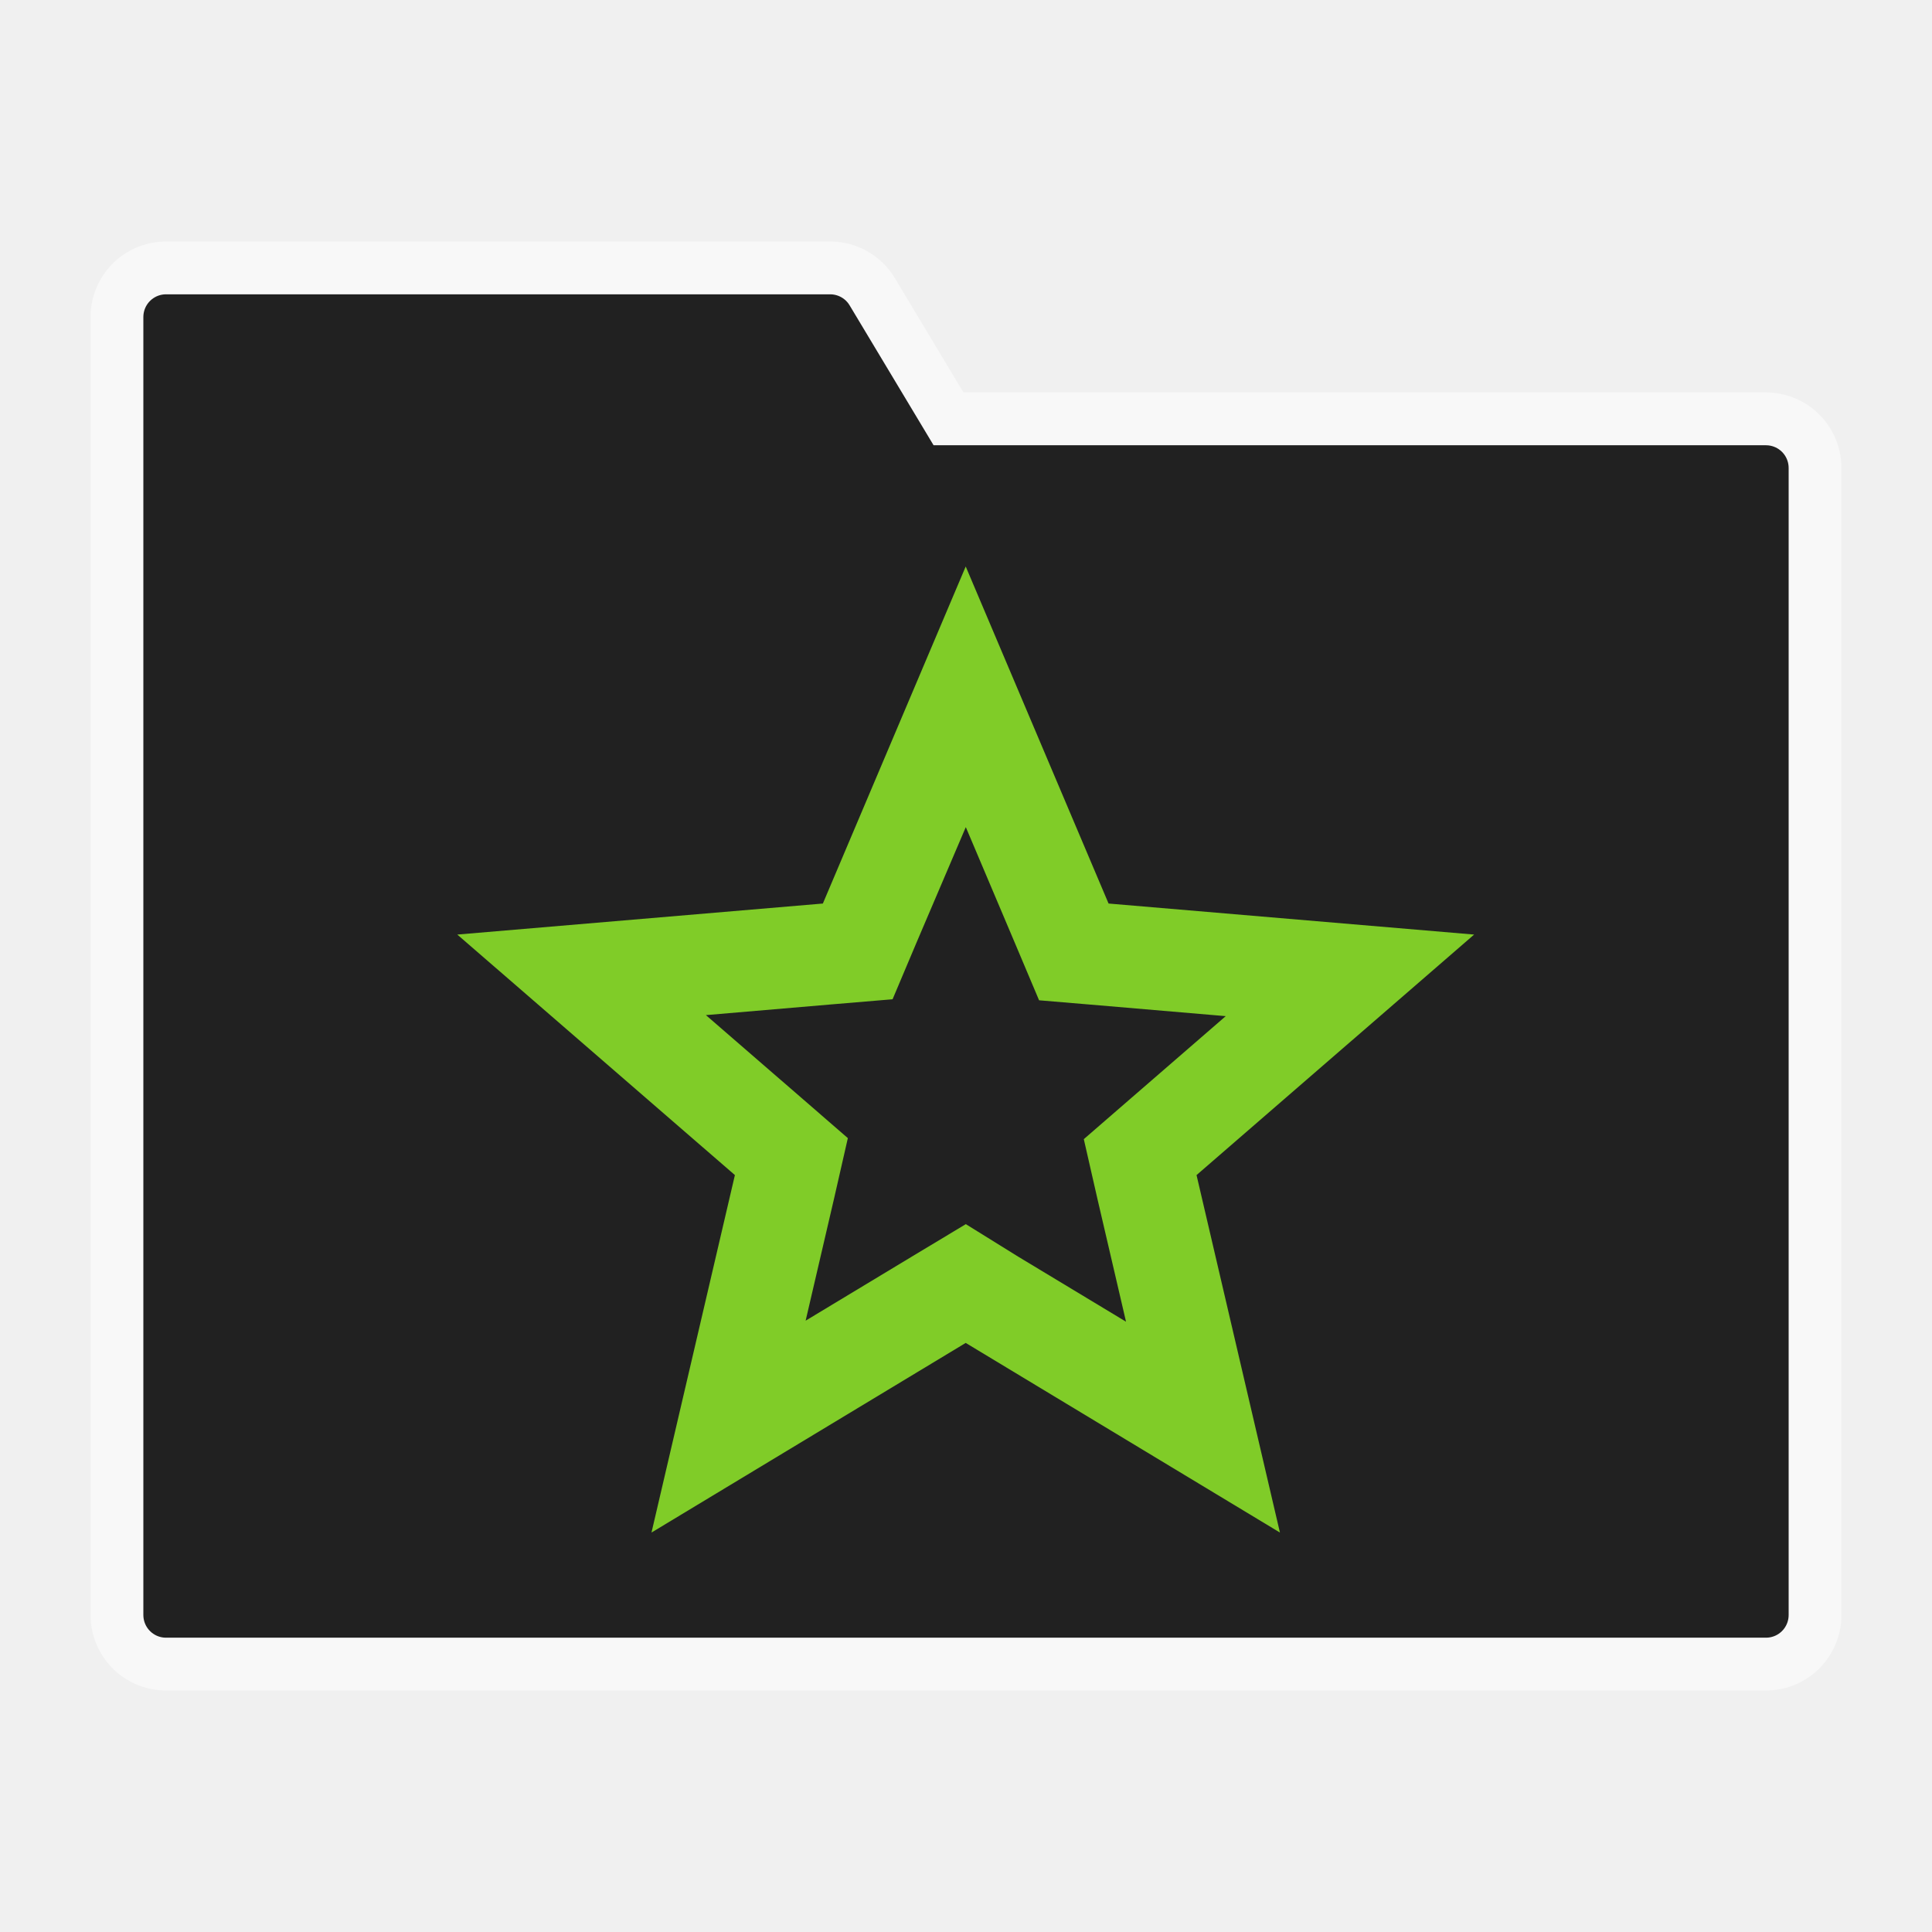
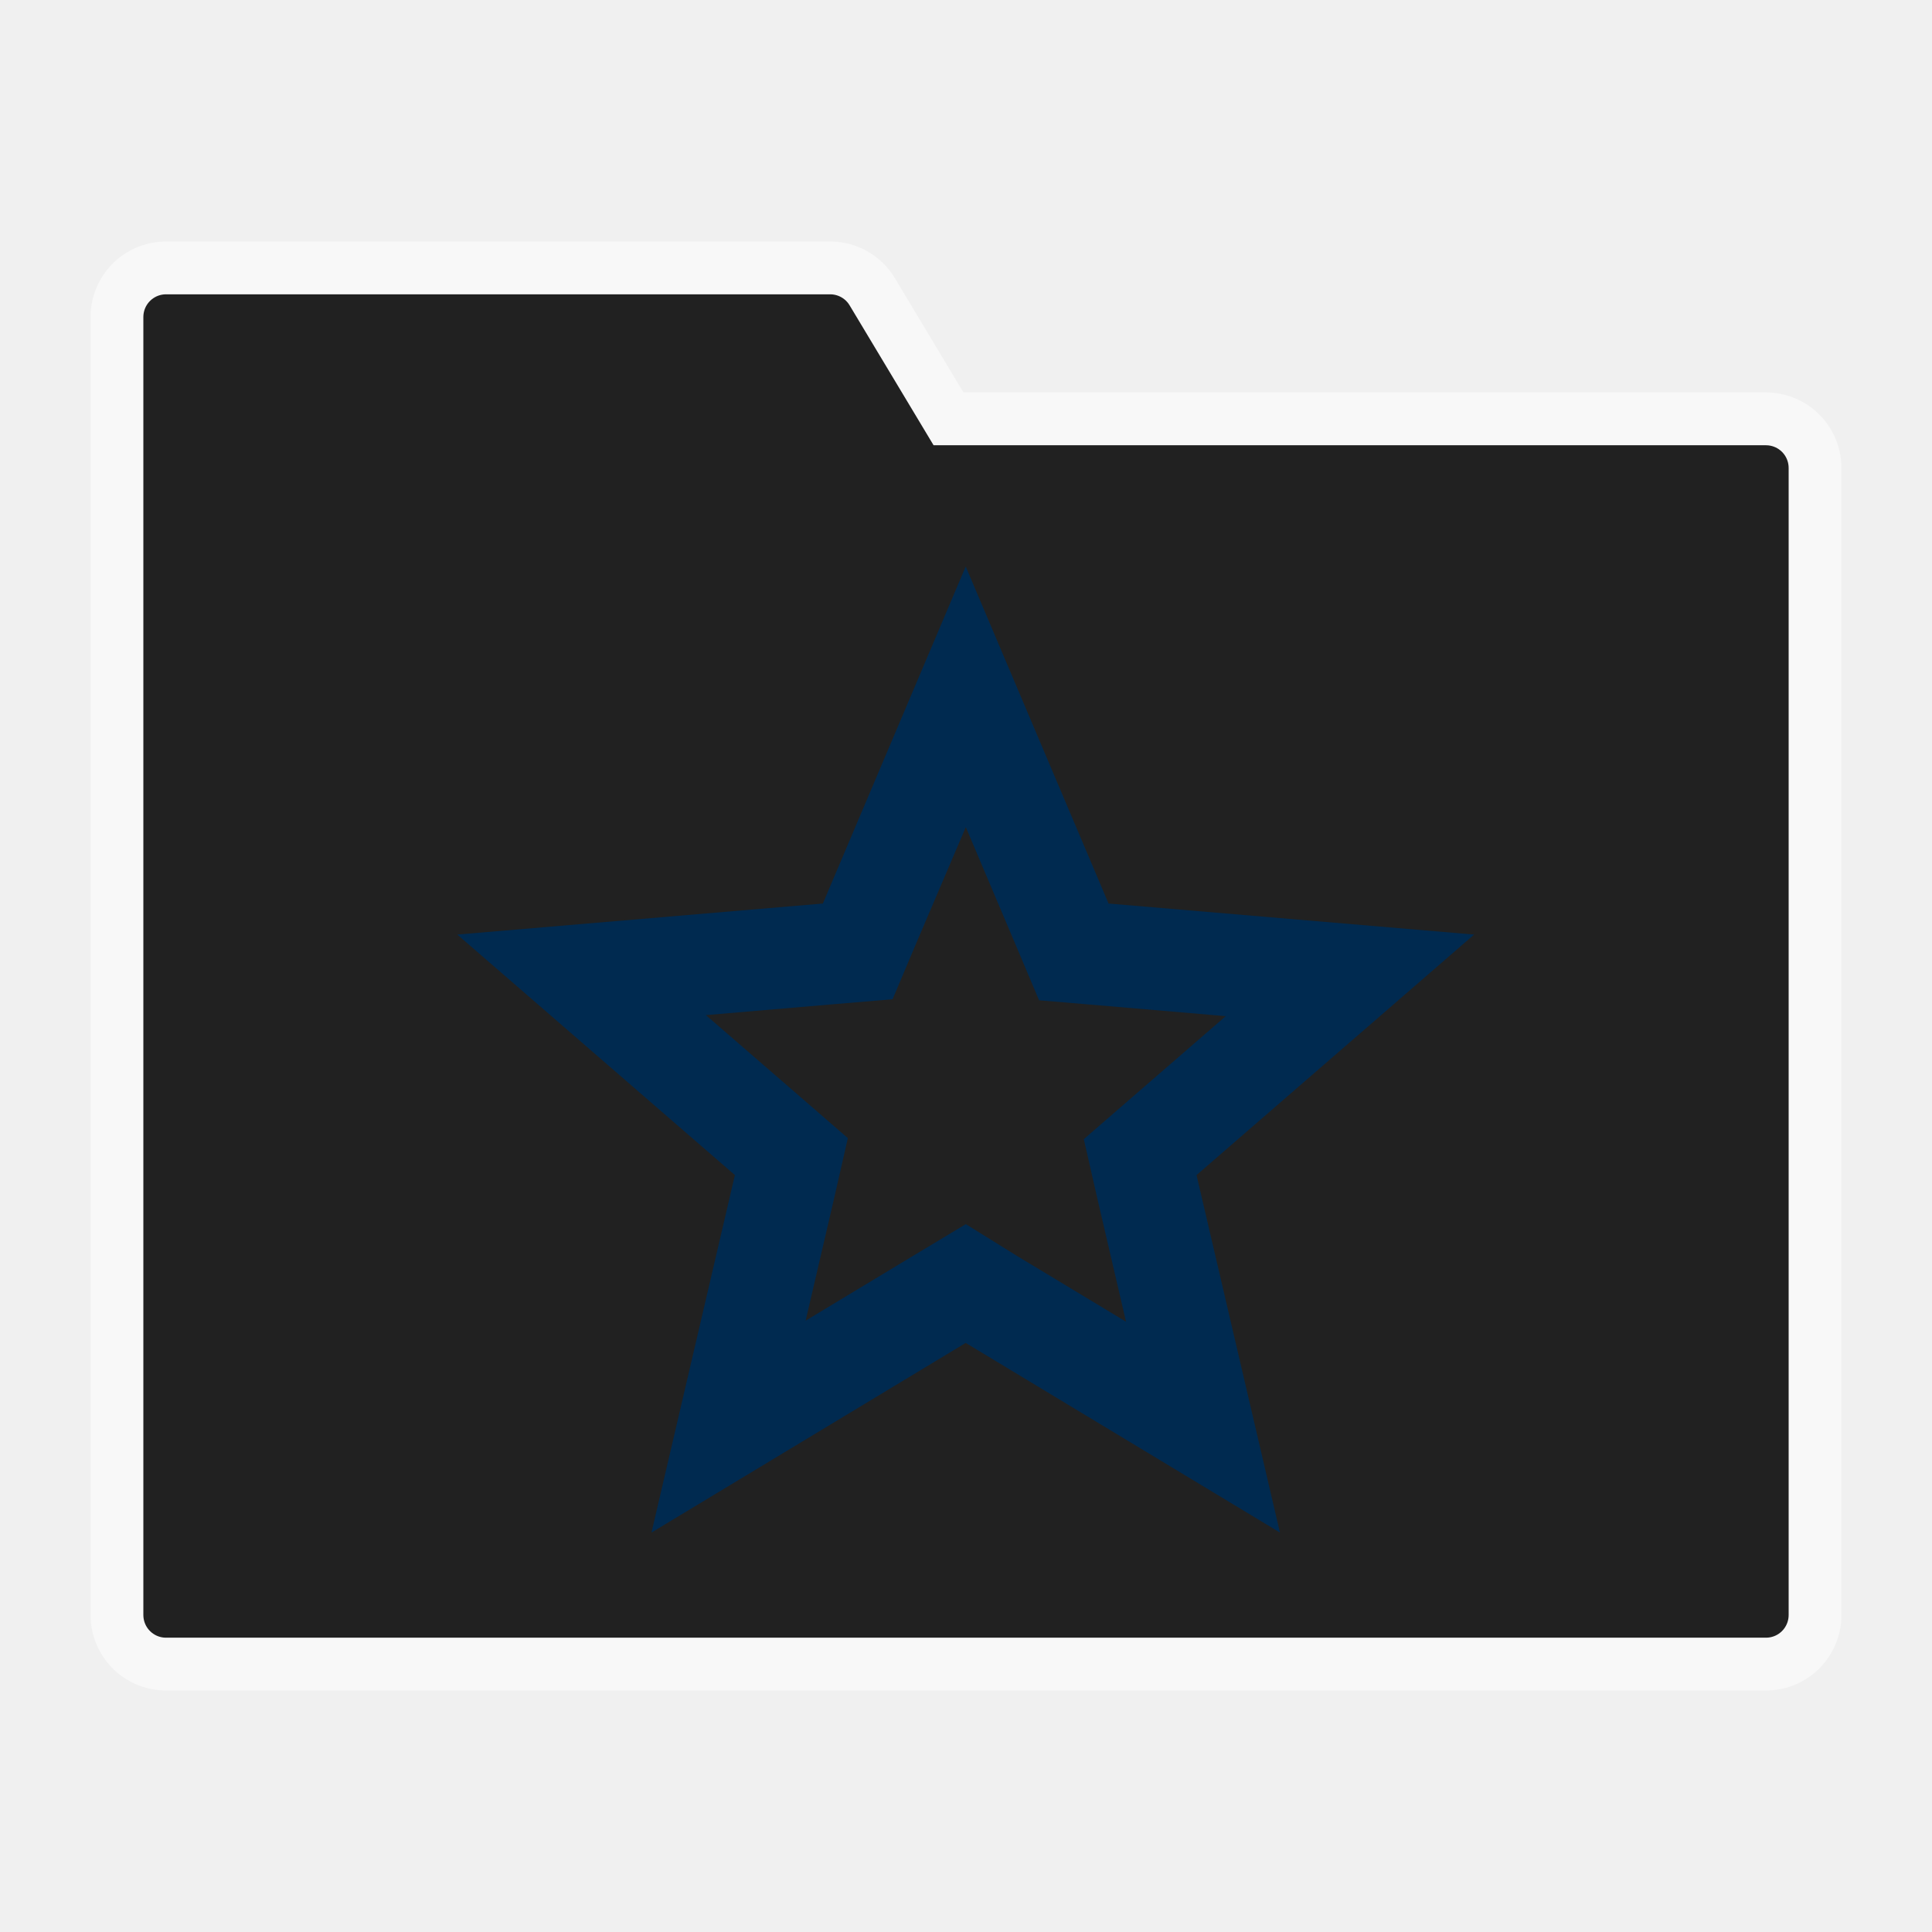
<svg xmlns="http://www.w3.org/2000/svg" width="64" height="64" version="1.1" viewBox="0 0 16.933 16.933" xml:space="preserve">
  <style type="text/css" />
  <path d="m1.455 2.778h5.821l0.794 1.323h7.408v10.054h-14.023z" fill="none" stroke="#fff" stroke-linecap="round" stroke-linejoin="round" stroke-opacity=".5" stroke-width="1.323" />
  <path d="m1.455 2.778h5.821l0.794 1.323h7.408v10.054h-14.023z" fill="#212121" stroke="#212121" stroke-linecap="round" stroke-linejoin="round" stroke-width=".397" />
  <style type="text/css">.st0{fill:#80CC28;}</style>
-   <path d="m8.466 7.252 0.432 1.02 0.209 0.495 0.535 0.045 1.101 0.094-0.838 0.726-0.406 0.352 0.12 0.526 0.25 1.074-0.945-0.57-0.459-0.285-0.459 0.276-0.945 0.57 0.25-1.074 0.12-0.526-0.406-0.352-0.838-0.726 1.101-0.094 0.535-0.045 0.209-0.495 0.432-1.012m0-2.286-1.252 2.954-3.204 0.272 2.433 2.108-0.731 3.133 2.754-1.662 2.754 1.662-0.731-3.133 2.433-2.108-3.204-0.272z" fill="#80cc28" stroke-width=".265" />
+   <path d="m8.466 7.252 0.432 1.02 0.209 0.495 0.535 0.045 1.101 0.094-0.838 0.726-0.406 0.352 0.12 0.526 0.25 1.074-0.945-0.57-0.459-0.285-0.459 0.276-0.945 0.57 0.25-1.074 0.12-0.526-0.406-0.352-0.838-0.726 1.101-0.094 0.535-0.045 0.209-0.495 0.432-1.012m0-2.286-1.252 2.954-3.204 0.272 2.433 2.108-0.731 3.133 2.754-1.662 2.754 1.662-0.731-3.133 2.433-2.108-3.204-0.272z" fill="#002a50" stroke-width=".265" />
</svg>
